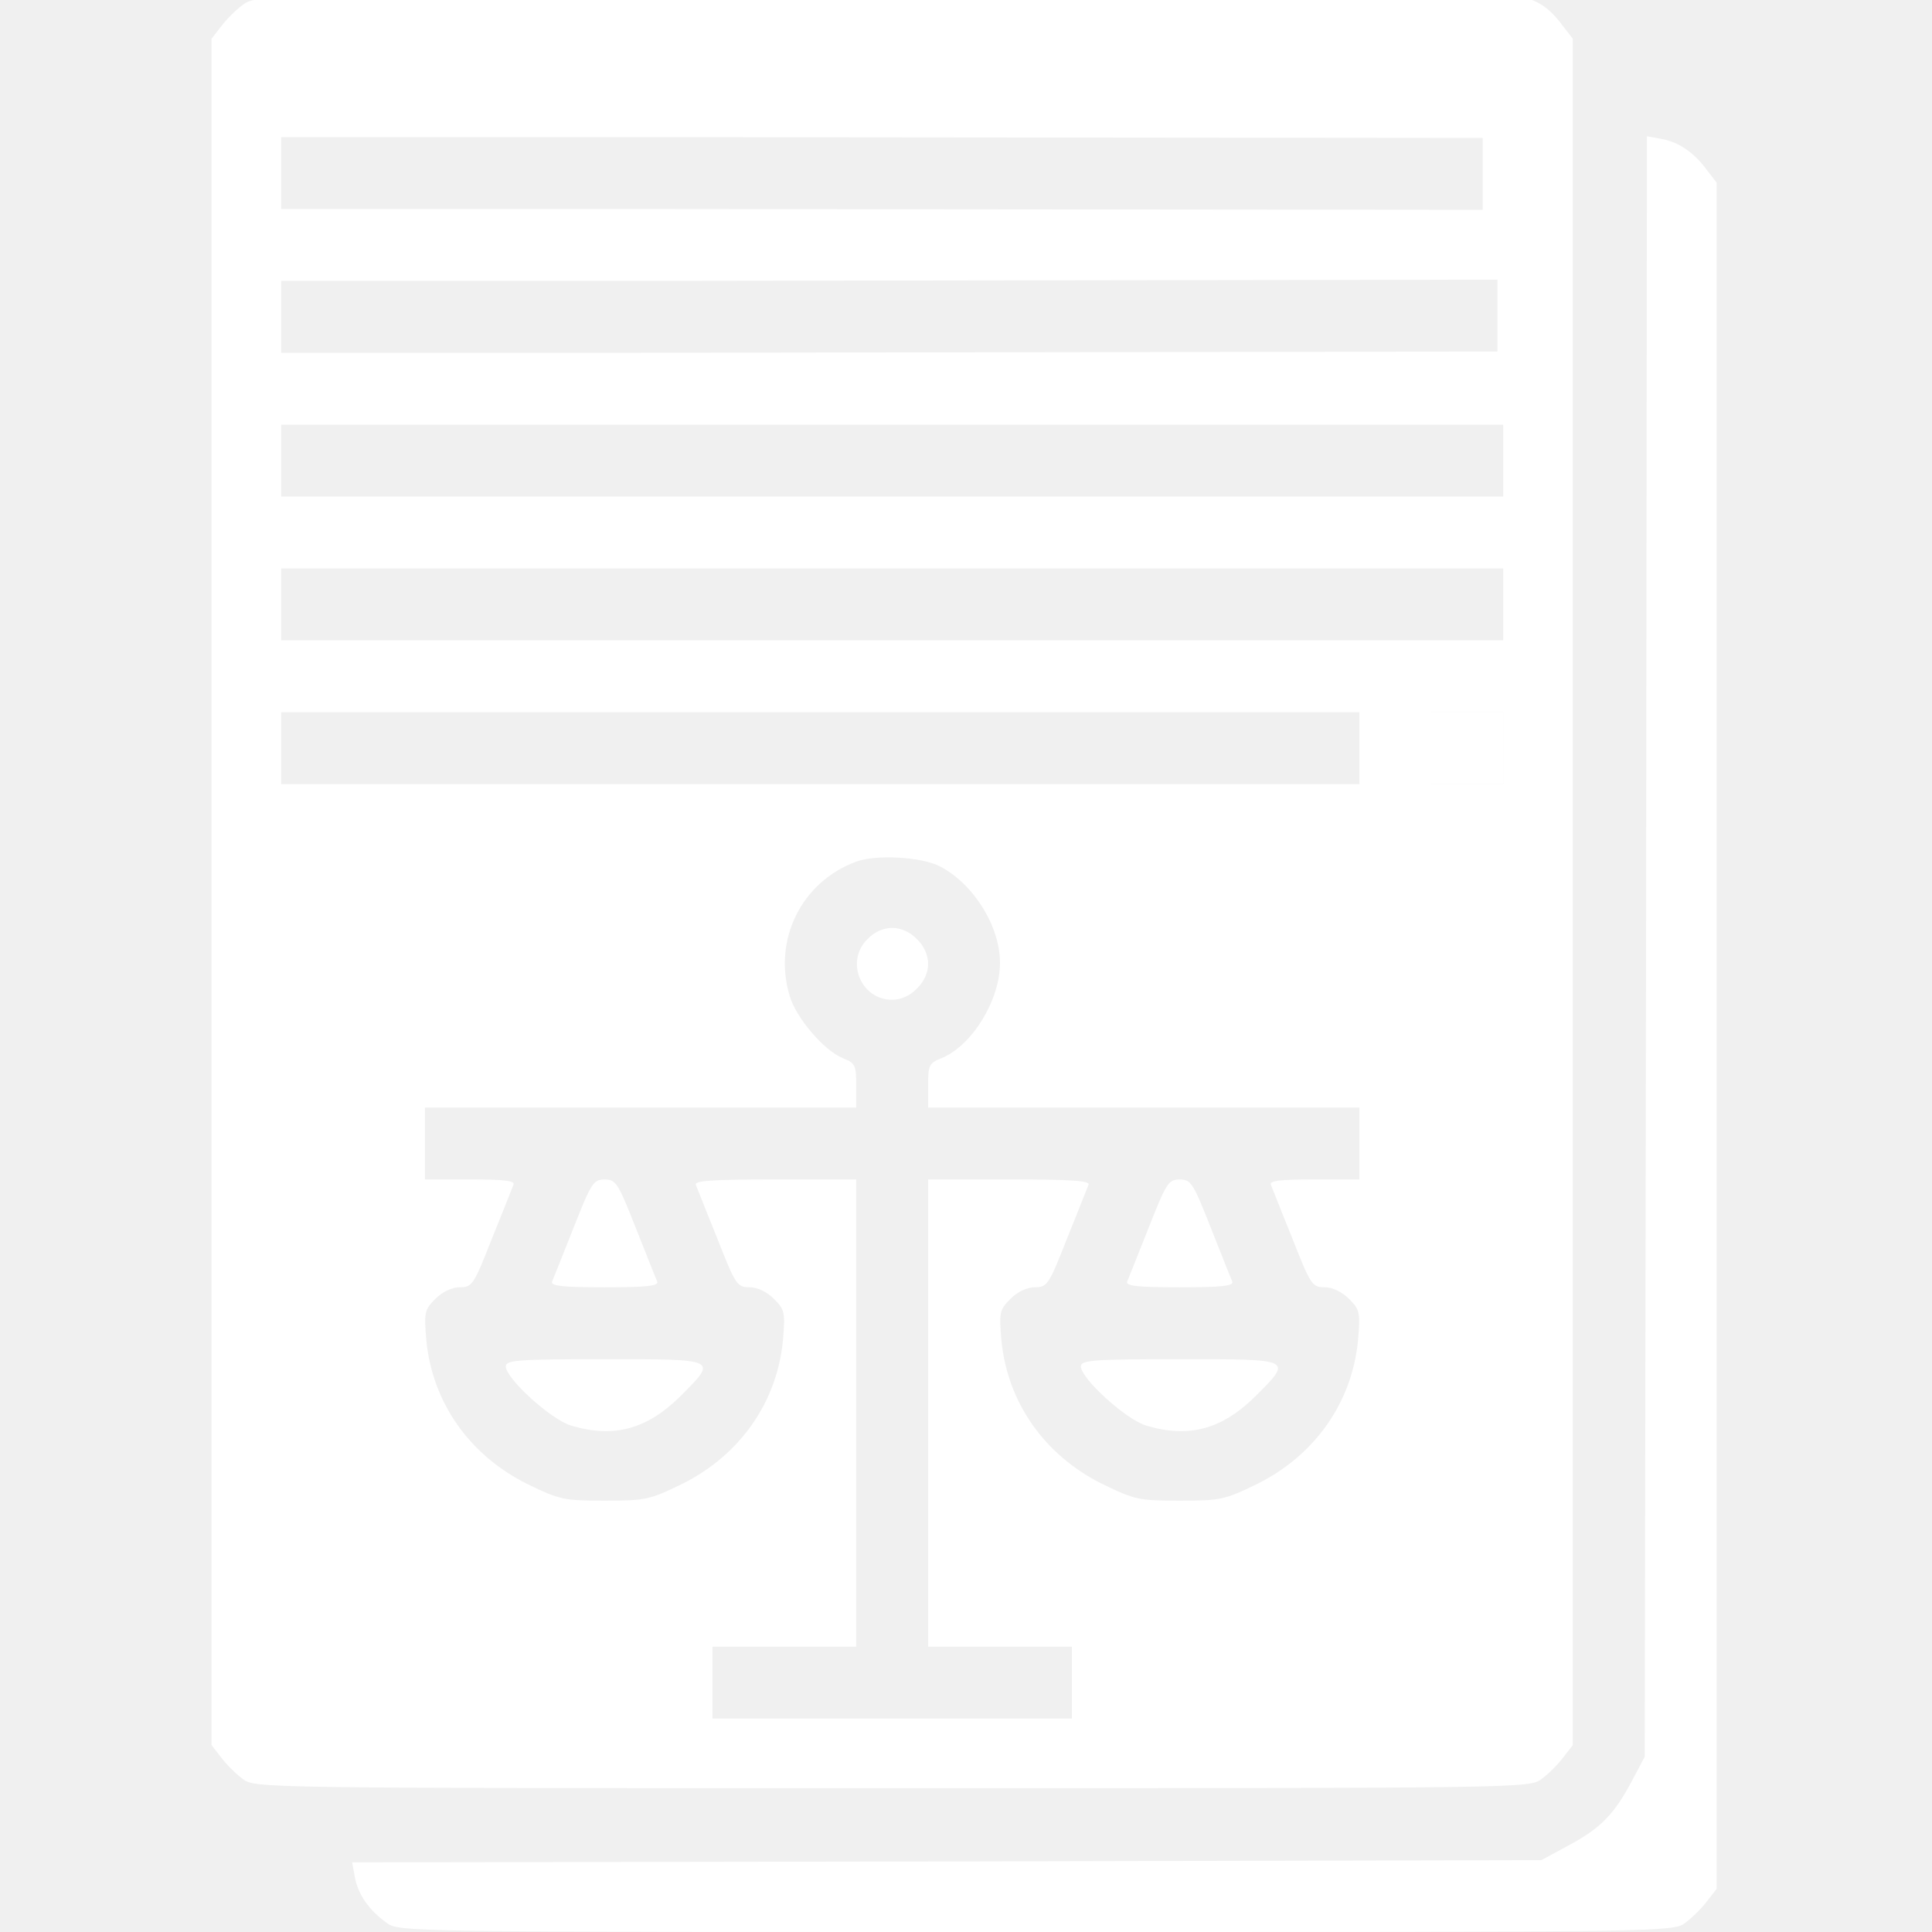
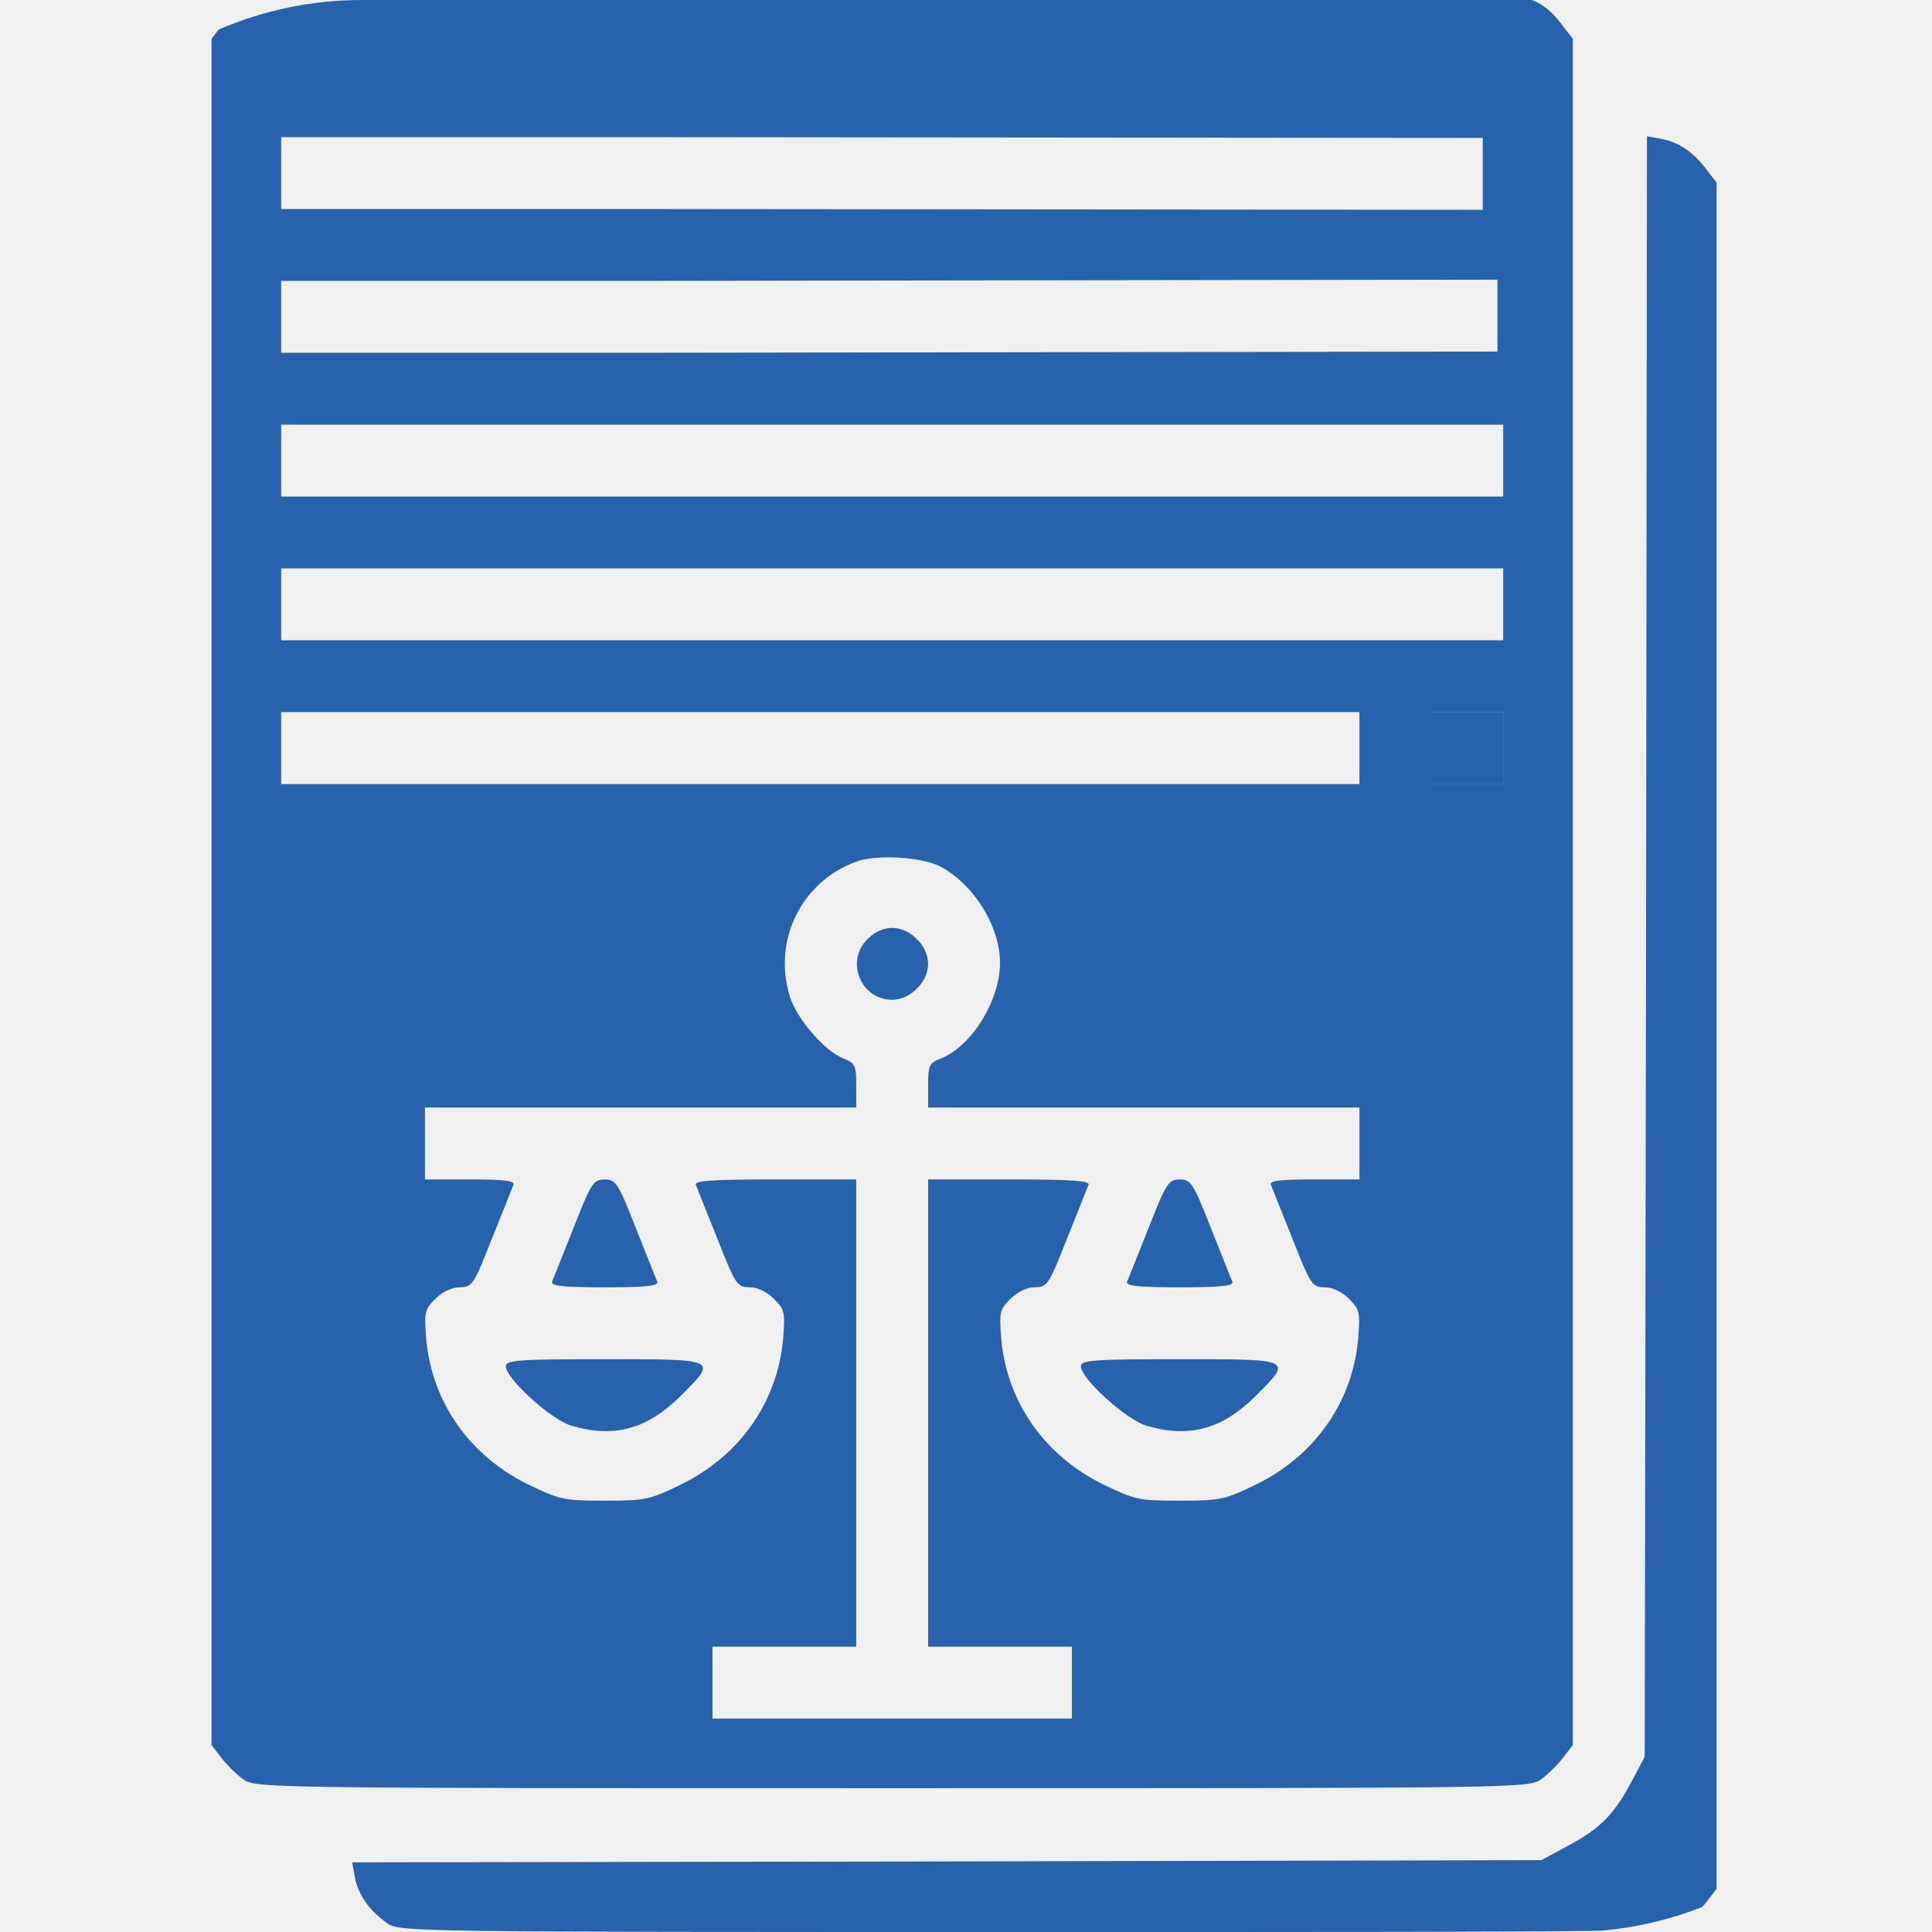
- <svg xmlns="http://www.w3.org/2000/svg" width="120" height="120" viewBox="0 0 120 120" fill="none">
-   <g clip-path="url(#clip0_12_2083)">
-     <path fill-rule="evenodd" clip-rule="evenodd" d="M93.366 48.701V46.468V44.236H91.133H88.901V46.468V48.701H91.133H93.366Z" fill="white" />
-     <path fill-rule="evenodd" clip-rule="evenodd" d="M41.211 -0.356L66.577 -0.412H68.809H71.042H72.13H73.246H86.668L91.161 -0.373L93.087 -0.356C95.152 -0.245 96.017 0.174 97.105 1.653L97.691 2.406V55.398V108.39L97.105 109.143C96.798 109.562 96.184 110.176 95.766 110.482C95.012 111.068 94.956 111.068 55.415 111.068C15.873 111.068 15.818 111.068 15.064 110.482C14.646 110.176 14.032 109.562 13.725 109.143L13.139 108.39L13.139 55.398L13.139 2.406L13.725 1.653C14.032 1.234 14.646 0.62 15.064 0.313C15.816 -0.272 16.068 -0.273 41.103 -0.356L41.211 -0.356ZM92.096 13.032V8.568L39.788 8.517H17.464V10.75V12.982H39.788L92.096 13.032ZM93.01 21.834V17.37L39.788 17.447H17.464V19.679V21.912H39.788L93.01 21.834ZM93.366 30.841V28.609V26.377H55.415H17.464V28.609V30.841H55.415H93.366ZM93.366 39.771V37.539V35.306H55.415H17.464L17.464 37.539V39.771H55.415H93.366ZM84.436 48.701V46.468V44.236H50.95H17.464V46.468V48.701H50.95H84.436ZM93.366 48.701V46.468V44.236H91.133H88.901V46.468V48.701H91.133H93.366ZM62.112 59.807C62.112 57.519 60.466 54.896 58.373 53.807C57.229 53.221 54.41 53.054 53.154 53.528C49.778 54.784 47.992 58.384 49.053 61.872C49.443 63.211 51.173 65.248 52.345 65.723C53.127 66.03 53.182 66.169 53.182 67.425V68.792H39.788H26.394L26.394 71.025V73.257H29.212C31.361 73.257 32.002 73.341 31.891 73.592C31.86 73.665 31.758 73.921 31.608 74.3L31.608 74.301C31.357 74.935 30.971 75.91 30.551 76.941C29.435 79.787 29.324 79.954 28.57 79.954C28.068 79.954 27.482 80.233 27.035 80.68C26.366 81.35 26.338 81.517 26.477 83.219C26.84 87.098 29.156 90.391 32.756 92.177C34.765 93.153 35.016 93.209 37.556 93.209C40.095 93.209 40.346 93.153 42.355 92.177C45.955 90.391 48.271 87.098 48.634 83.219C48.773 81.517 48.745 81.35 48.076 80.68C47.629 80.233 47.043 79.954 46.541 79.954C45.788 79.954 45.676 79.787 44.56 76.941C44.141 75.91 43.754 74.935 43.503 74.301C43.353 73.922 43.252 73.665 43.22 73.592C43.109 73.341 44.197 73.257 48.132 73.257H53.182V87.768V102.278H48.718H44.253V104.511V106.743H55.415H66.577V104.511V102.278H62.112H57.647V87.768V73.257H62.698C66.633 73.257 67.721 73.341 67.609 73.592C67.578 73.665 67.476 73.922 67.326 74.301C67.075 74.935 66.689 75.91 66.27 76.941C65.154 79.787 65.042 79.954 64.289 79.954C63.786 79.954 63.2 80.233 62.754 80.68C62.084 81.35 62.056 81.517 62.196 83.219C62.559 87.098 64.875 90.391 68.474 92.177C70.484 93.153 70.735 93.209 73.274 93.209C75.813 93.209 76.065 93.153 78.074 92.177C81.674 90.391 83.99 87.098 84.352 83.219C84.492 81.517 84.464 81.35 83.794 80.68C83.348 80.233 82.762 79.954 82.26 79.954C81.506 79.954 81.394 79.787 80.278 76.941C79.859 75.91 79.473 74.935 79.222 74.301C79.072 73.922 78.97 73.665 78.939 73.592C78.827 73.341 79.469 73.257 81.618 73.257H84.436V71.025V68.792H71.042H57.647V67.425C57.647 66.169 57.703 66.03 58.484 65.723C60.382 64.941 62.112 62.123 62.112 59.807Z" fill="white" />
-     <path fill-rule="evenodd" clip-rule="evenodd" d="M93.366 48.701V46.468V44.236H91.133H88.901V46.468V48.701H91.133H93.366Z" fill="white" />
-     <path d="M53.88 58.331C52.485 59.698 53.462 62.098 55.415 62.098C55.945 62.098 56.531 61.846 56.95 61.4C57.396 60.981 57.648 60.395 57.648 59.865C57.648 59.335 57.396 58.749 56.95 58.331C56.531 57.884 55.945 57.633 55.415 57.633C54.885 57.633 54.299 57.884 53.88 58.331Z" fill="white" />
-     <path d="M35.63 76.246C34.961 77.92 34.374 79.427 34.291 79.594C34.179 79.873 34.933 79.957 37.556 79.957C40.179 79.957 40.932 79.873 40.821 79.594C40.737 79.427 40.151 77.92 39.481 76.246C38.393 73.483 38.253 73.26 37.556 73.26C36.858 73.26 36.719 73.483 35.63 76.246Z" fill="white" />
-     <path d="M71.349 76.246C70.679 77.92 70.093 79.427 70.01 79.594C69.898 79.873 70.651 79.957 73.275 79.957C75.897 79.957 76.651 79.873 76.539 79.594C76.456 79.427 75.87 77.92 75.2 76.246C74.112 73.483 73.972 73.26 73.275 73.26C72.577 73.26 72.437 73.483 71.349 76.246Z" fill="white" />
-     <path d="M31.416 84.869C31.416 85.622 34.234 88.189 35.49 88.552C38.141 89.334 40.178 88.775 42.243 86.738C44.587 84.394 44.643 84.422 37.555 84.422C32.169 84.422 31.416 84.478 31.416 84.869Z" fill="white" />
-     <path d="M67.135 84.869C67.135 85.622 69.953 88.189 71.209 88.552C73.86 89.334 75.897 88.775 77.962 86.738C80.306 84.394 80.362 84.422 73.274 84.422C67.888 84.422 67.135 84.478 67.135 84.869Z" fill="white" />
-     <path d="M102.24 58.776L102.156 109.117L101.402 110.54C100.286 112.661 99.449 113.526 97.496 114.586L95.738 115.535L58.791 115.619L21.873 115.675L22.041 116.596C22.236 117.656 22.905 118.633 23.994 119.414C24.747 120 24.803 120 64.345 120C103.886 120 103.942 120 104.695 119.414C105.114 119.107 105.728 118.493 106.035 118.075L106.621 117.321V64.329V11.338L106.035 10.584C105.253 9.496 104.277 8.826 103.216 8.631L102.295 8.463L102.24 58.776Z" fill="white" />
+ <svg xmlns="http://www.w3.org/2000/svg" width="64" height="64" viewBox="0 0 64 64" fill="none">
+   <g clip-path="url(#clip0_27_96)">
+     <path fill-rule="evenodd" clip-rule="evenodd" d="M49.795 25.974V24.783V23.592H48.605H47.414V24.783V25.974H48.605H49.795Z" fill="#2862AC" />
+     <path fill-rule="evenodd" clip-rule="evenodd" d="M21.979 -0.19L35.508 -0.22H36.698H37.889H38.469H39.065H46.223L48.619 -0.199L49.646 -0.19C50.748 -0.131 51.209 0.093 51.789 0.881L52.102 1.283V29.546L52.102 57.808L51.789 58.21C51.626 58.433 51.298 58.76 51.075 58.924C50.673 59.236 50.643 59.236 29.555 59.236C8.466 59.236 8.436 59.236 8.034 58.924C7.811 58.76 7.484 58.433 7.32 58.21L7.007 57.808L7.007 29.546L7.007 1.283L7.32 0.881C7.484 0.658 7.811 0.331 8.034 0.167C8.435 -0.145 8.57 -0.145 21.922 -0.19L21.979 -0.19ZM49.118 6.951V4.569L21.22 4.543H9.314V5.733V6.924H21.22L49.118 6.951ZM49.606 11.645V9.264L21.22 9.305H9.314V10.496V11.686H21.22L49.606 11.645ZM49.795 16.449V15.258V14.068H29.555H9.314V15.258V16.449H29.555H49.795ZM49.795 21.211V20.021V18.83H29.555H9.314V20.021L9.314 21.211H29.555H49.795ZM45.033 25.974V24.783V23.592H27.173H9.314V24.783V25.974H27.173H45.033ZM49.795 25.974V24.783V23.592H48.605H47.414V24.783V25.974H48.605H49.795ZM33.127 31.897C33.127 30.677 32.248 29.278 31.132 28.697C30.522 28.385 29.019 28.295 28.349 28.548C26.548 29.218 25.596 31.138 26.161 32.998C26.37 33.713 27.292 34.799 27.918 35.052C28.334 35.216 28.364 35.29 28.364 35.96V36.689H21.22H14.077V37.88V39.07H15.58C16.726 39.07 17.068 39.115 17.009 39.249C16.992 39.288 16.938 39.425 16.858 39.627L16.858 39.627C16.724 39.965 16.518 40.486 16.294 41.035C15.699 42.553 15.639 42.642 15.238 42.642C14.97 42.642 14.657 42.791 14.419 43.029C14.062 43.386 14.047 43.476 14.121 44.384C14.315 46.452 15.55 48.208 17.47 49.161C18.541 49.682 18.675 49.712 20.03 49.712C21.384 49.712 21.518 49.682 22.59 49.161C24.509 48.208 25.745 46.452 25.938 44.384C26.012 43.476 25.998 43.386 25.64 43.029C25.402 42.791 25.09 42.642 24.822 42.642C24.42 42.642 24.361 42.553 23.765 41.035C23.542 40.486 23.336 39.965 23.202 39.627C23.122 39.425 23.068 39.288 23.051 39.249C22.991 39.115 23.572 39.07 25.67 39.07H28.364L28.364 46.809V54.548H25.983H23.602V55.739V56.93H29.555H35.508V55.739V54.548H33.127H30.745V46.809L30.745 39.07H33.439C35.538 39.07 36.118 39.115 36.058 39.249C36.042 39.288 35.987 39.425 35.907 39.627C35.774 39.965 35.568 40.486 35.344 41.035C34.749 42.553 34.689 42.642 34.287 42.642C34.019 42.642 33.707 42.791 33.469 43.029C33.112 43.386 33.097 43.476 33.171 44.384C33.365 46.452 34.6 48.208 36.52 49.161C37.591 49.682 37.725 49.712 39.08 49.712C40.434 49.712 40.568 49.682 41.639 49.161C43.559 48.208 44.794 46.452 44.988 44.384C45.062 43.476 45.047 43.386 44.69 43.029C44.452 42.791 44.14 42.642 43.872 42.642C43.47 42.642 43.41 42.553 42.815 41.035C42.592 40.486 42.386 39.965 42.252 39.627C42.172 39.425 42.117 39.288 42.101 39.249C42.041 39.115 42.383 39.07 43.529 39.07H45.033V37.88V36.689H37.889H30.745V35.96C30.745 35.29 30.775 35.216 31.192 35.052C32.204 34.635 33.127 33.132 33.127 31.897Z" fill="#2862AC" />
+     <path fill-rule="evenodd" clip-rule="evenodd" d="M49.795 25.974V24.783V23.592H48.605H47.414V24.783V25.974H48.605H49.795Z" fill="#2862AC" />
+     <path d="M28.736 31.11C27.992 31.839 28.513 33.119 29.555 33.119C29.837 33.119 30.15 32.985 30.373 32.747C30.611 32.523 30.745 32.211 30.745 31.928C30.745 31.645 30.611 31.333 30.373 31.11C30.15 30.872 29.837 30.738 29.555 30.738C29.272 30.738 28.959 30.872 28.736 31.11Z" fill="#2862AC" />
+     <path d="M19.003 40.664C18.646 41.557 18.333 42.361 18.289 42.45C18.229 42.599 18.631 42.644 20.03 42.644C21.429 42.644 21.831 42.599 21.771 42.45C21.727 42.361 21.414 41.557 21.057 40.664C20.476 39.191 20.402 39.072 20.03 39.072C19.658 39.072 19.583 39.191 19.003 40.664Z" fill="#2862AC" />
+     <path d="M38.053 40.664C37.696 41.557 37.383 42.361 37.338 42.45C37.279 42.599 37.681 42.644 39.08 42.644C40.479 42.644 40.88 42.599 40.821 42.45C40.776 42.361 40.464 41.557 40.107 40.664C39.526 39.191 39.452 39.072 39.08 39.072C38.708 39.072 38.633 39.191 38.053 40.664Z" fill="#2862AC" />
+     <path d="M16.755 45.263C16.755 45.665 18.259 47.034 18.928 47.228C20.342 47.645 21.428 47.347 22.53 46.26C23.78 45.01 23.81 45.025 20.03 45.025C17.157 45.025 16.755 45.055 16.755 45.263Z" fill="#2862AC" />
+     <path d="M35.805 45.263C35.805 45.665 37.308 47.034 37.978 47.228C39.392 47.645 40.478 47.347 41.58 46.26C42.83 45.01 42.86 45.025 39.079 45.025C36.207 45.025 35.805 45.055 35.805 45.263Z" fill="#2862AC" />
+     <path d="M54.528 31.347L54.483 58.196L54.081 58.955C53.486 60.086 53.04 60.547 51.998 61.113L51.06 61.619L31.356 61.663L11.666 61.693L11.755 62.184C11.859 62.75 12.216 63.271 12.797 63.688C13.199 64 13.229 64 34.317 64C55.406 64 55.436 64 55.838 63.688C56.061 63.524 56.388 63.196 56.552 62.973L56.864 62.571V34.309L56.864 6.047L56.552 5.645C56.135 5.064 55.614 4.707 55.049 4.603L54.558 4.514L54.528 31.347Z" fill="#2862AC" />
  </g>
  <defs>
-     <clipPath id="clip0_12_2083">
-       <rect width="120" height="120" rx="12" fill="white" />
+     <clipPath id="clip0_27_96">
+       <rect width="64" height="64" rx="12" fill="white" />
    </clipPath>
  </defs>
</svg>
